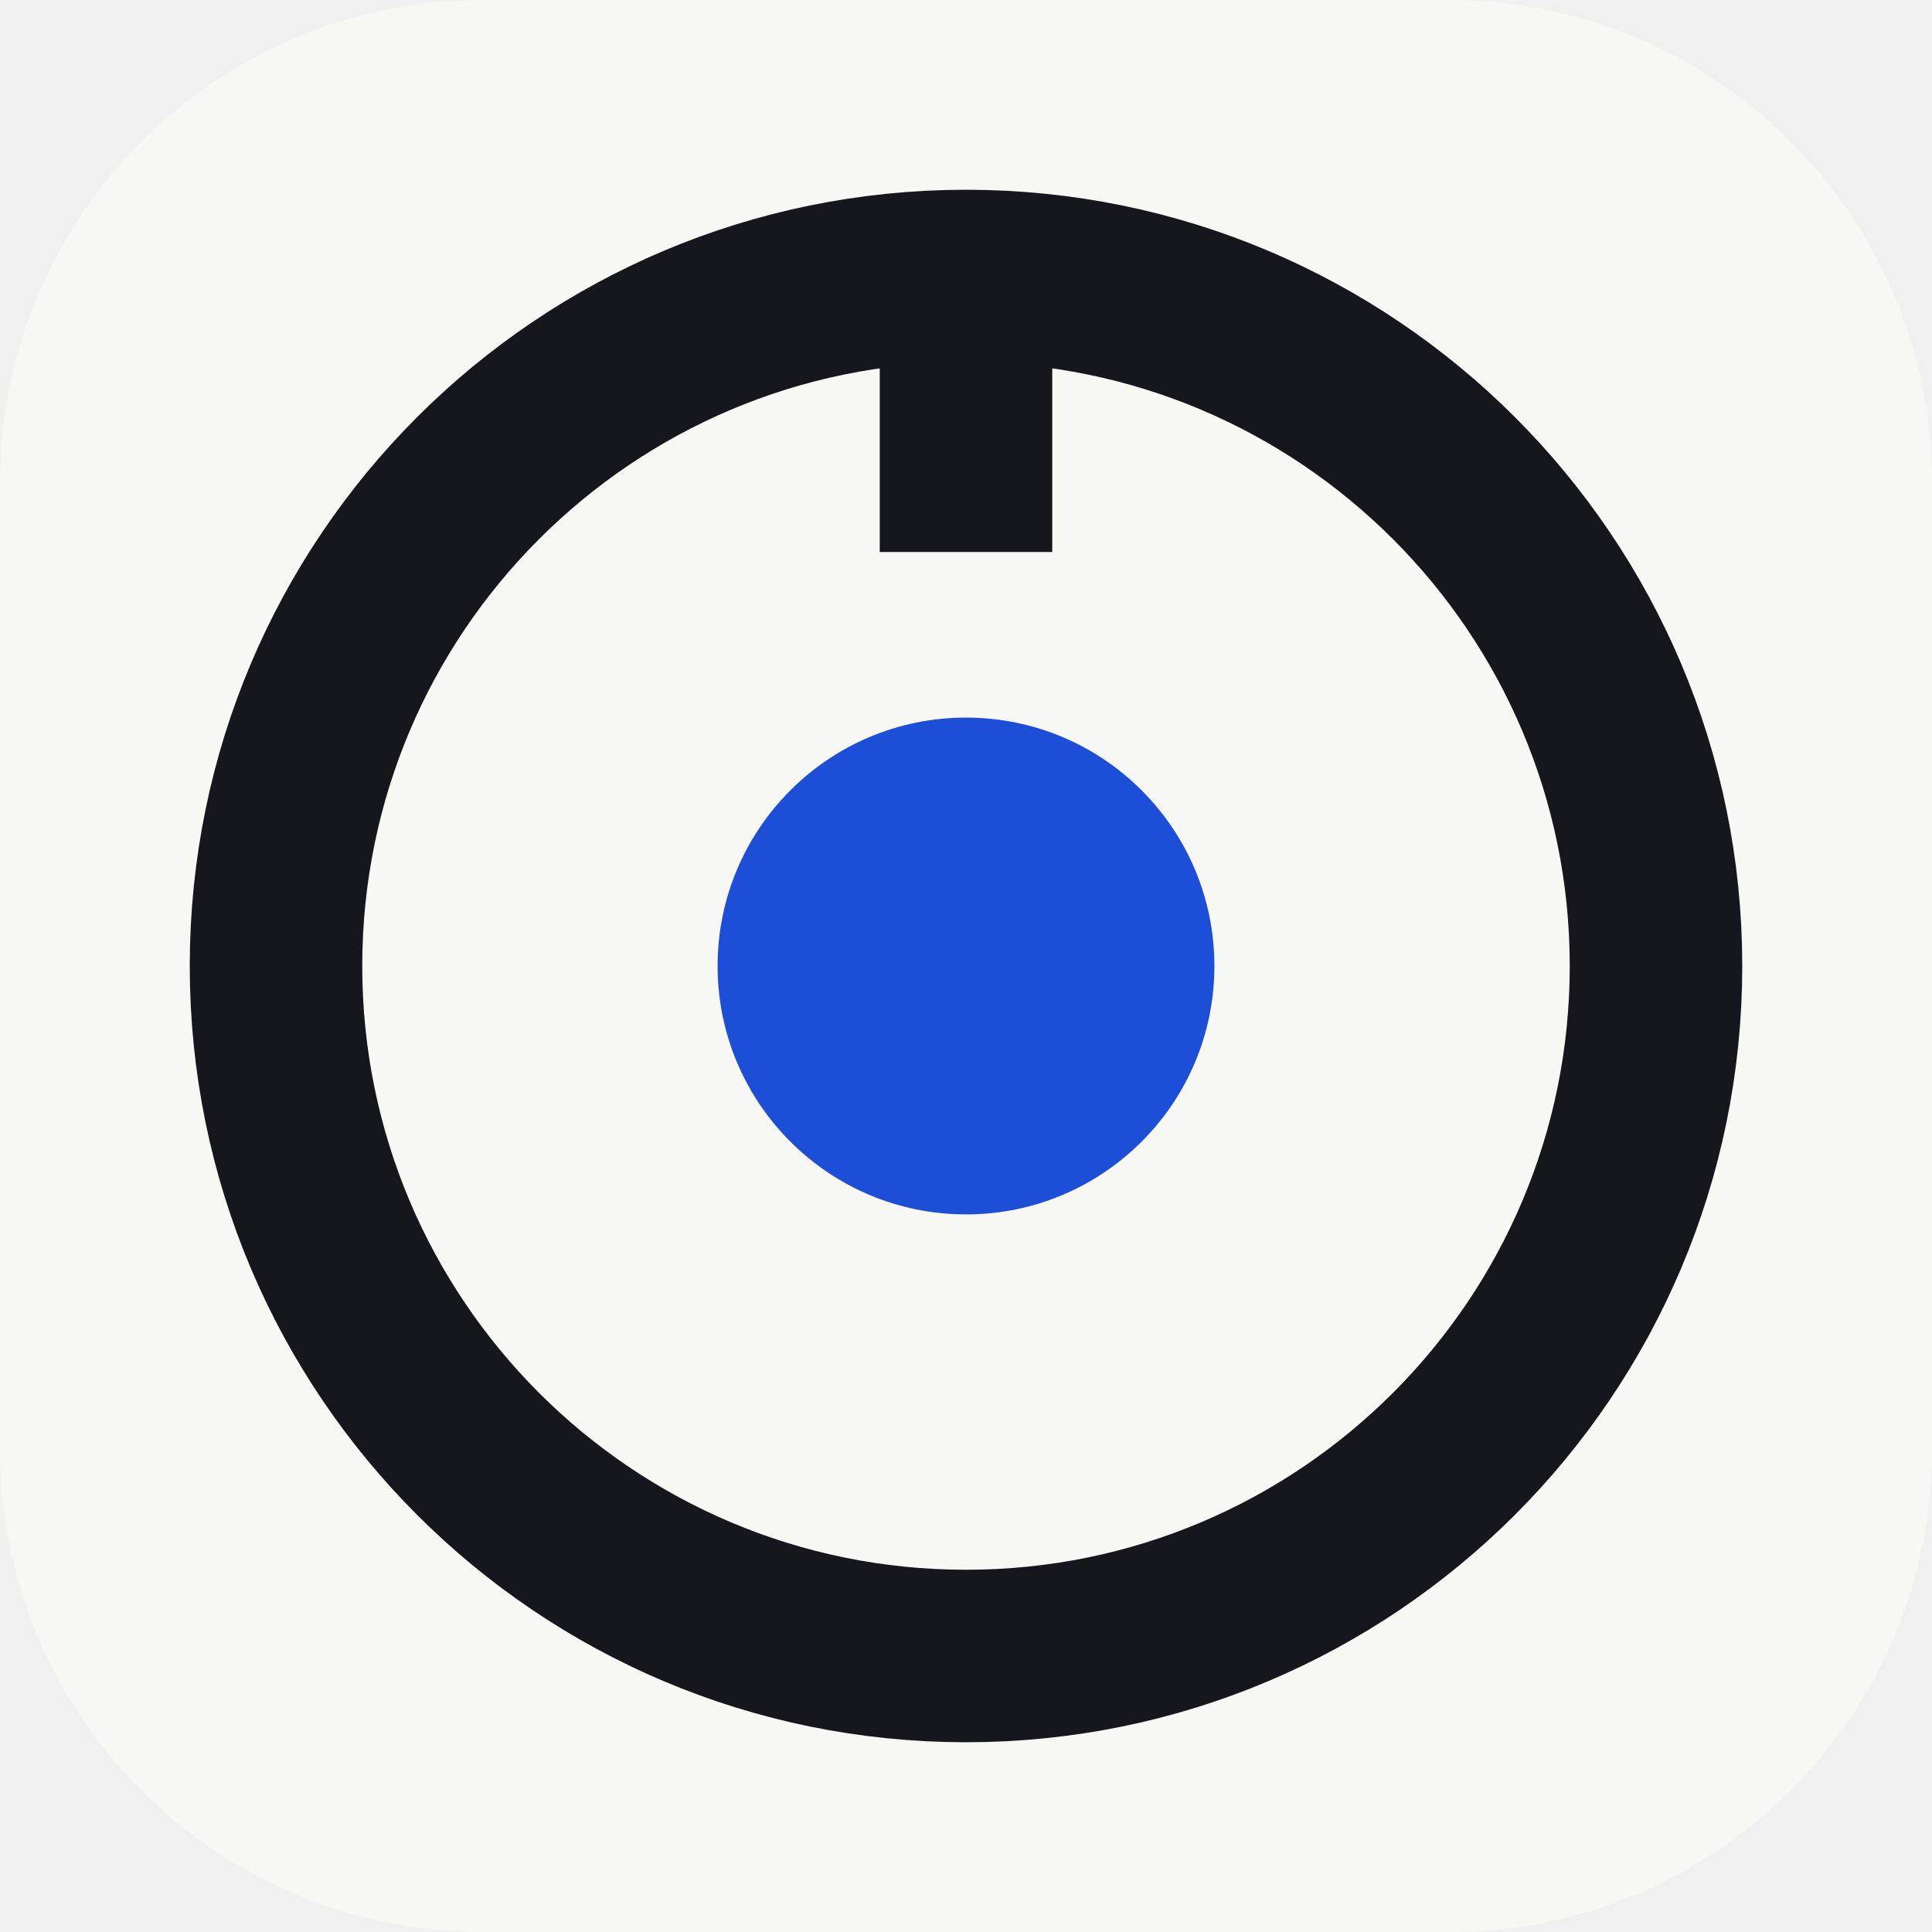
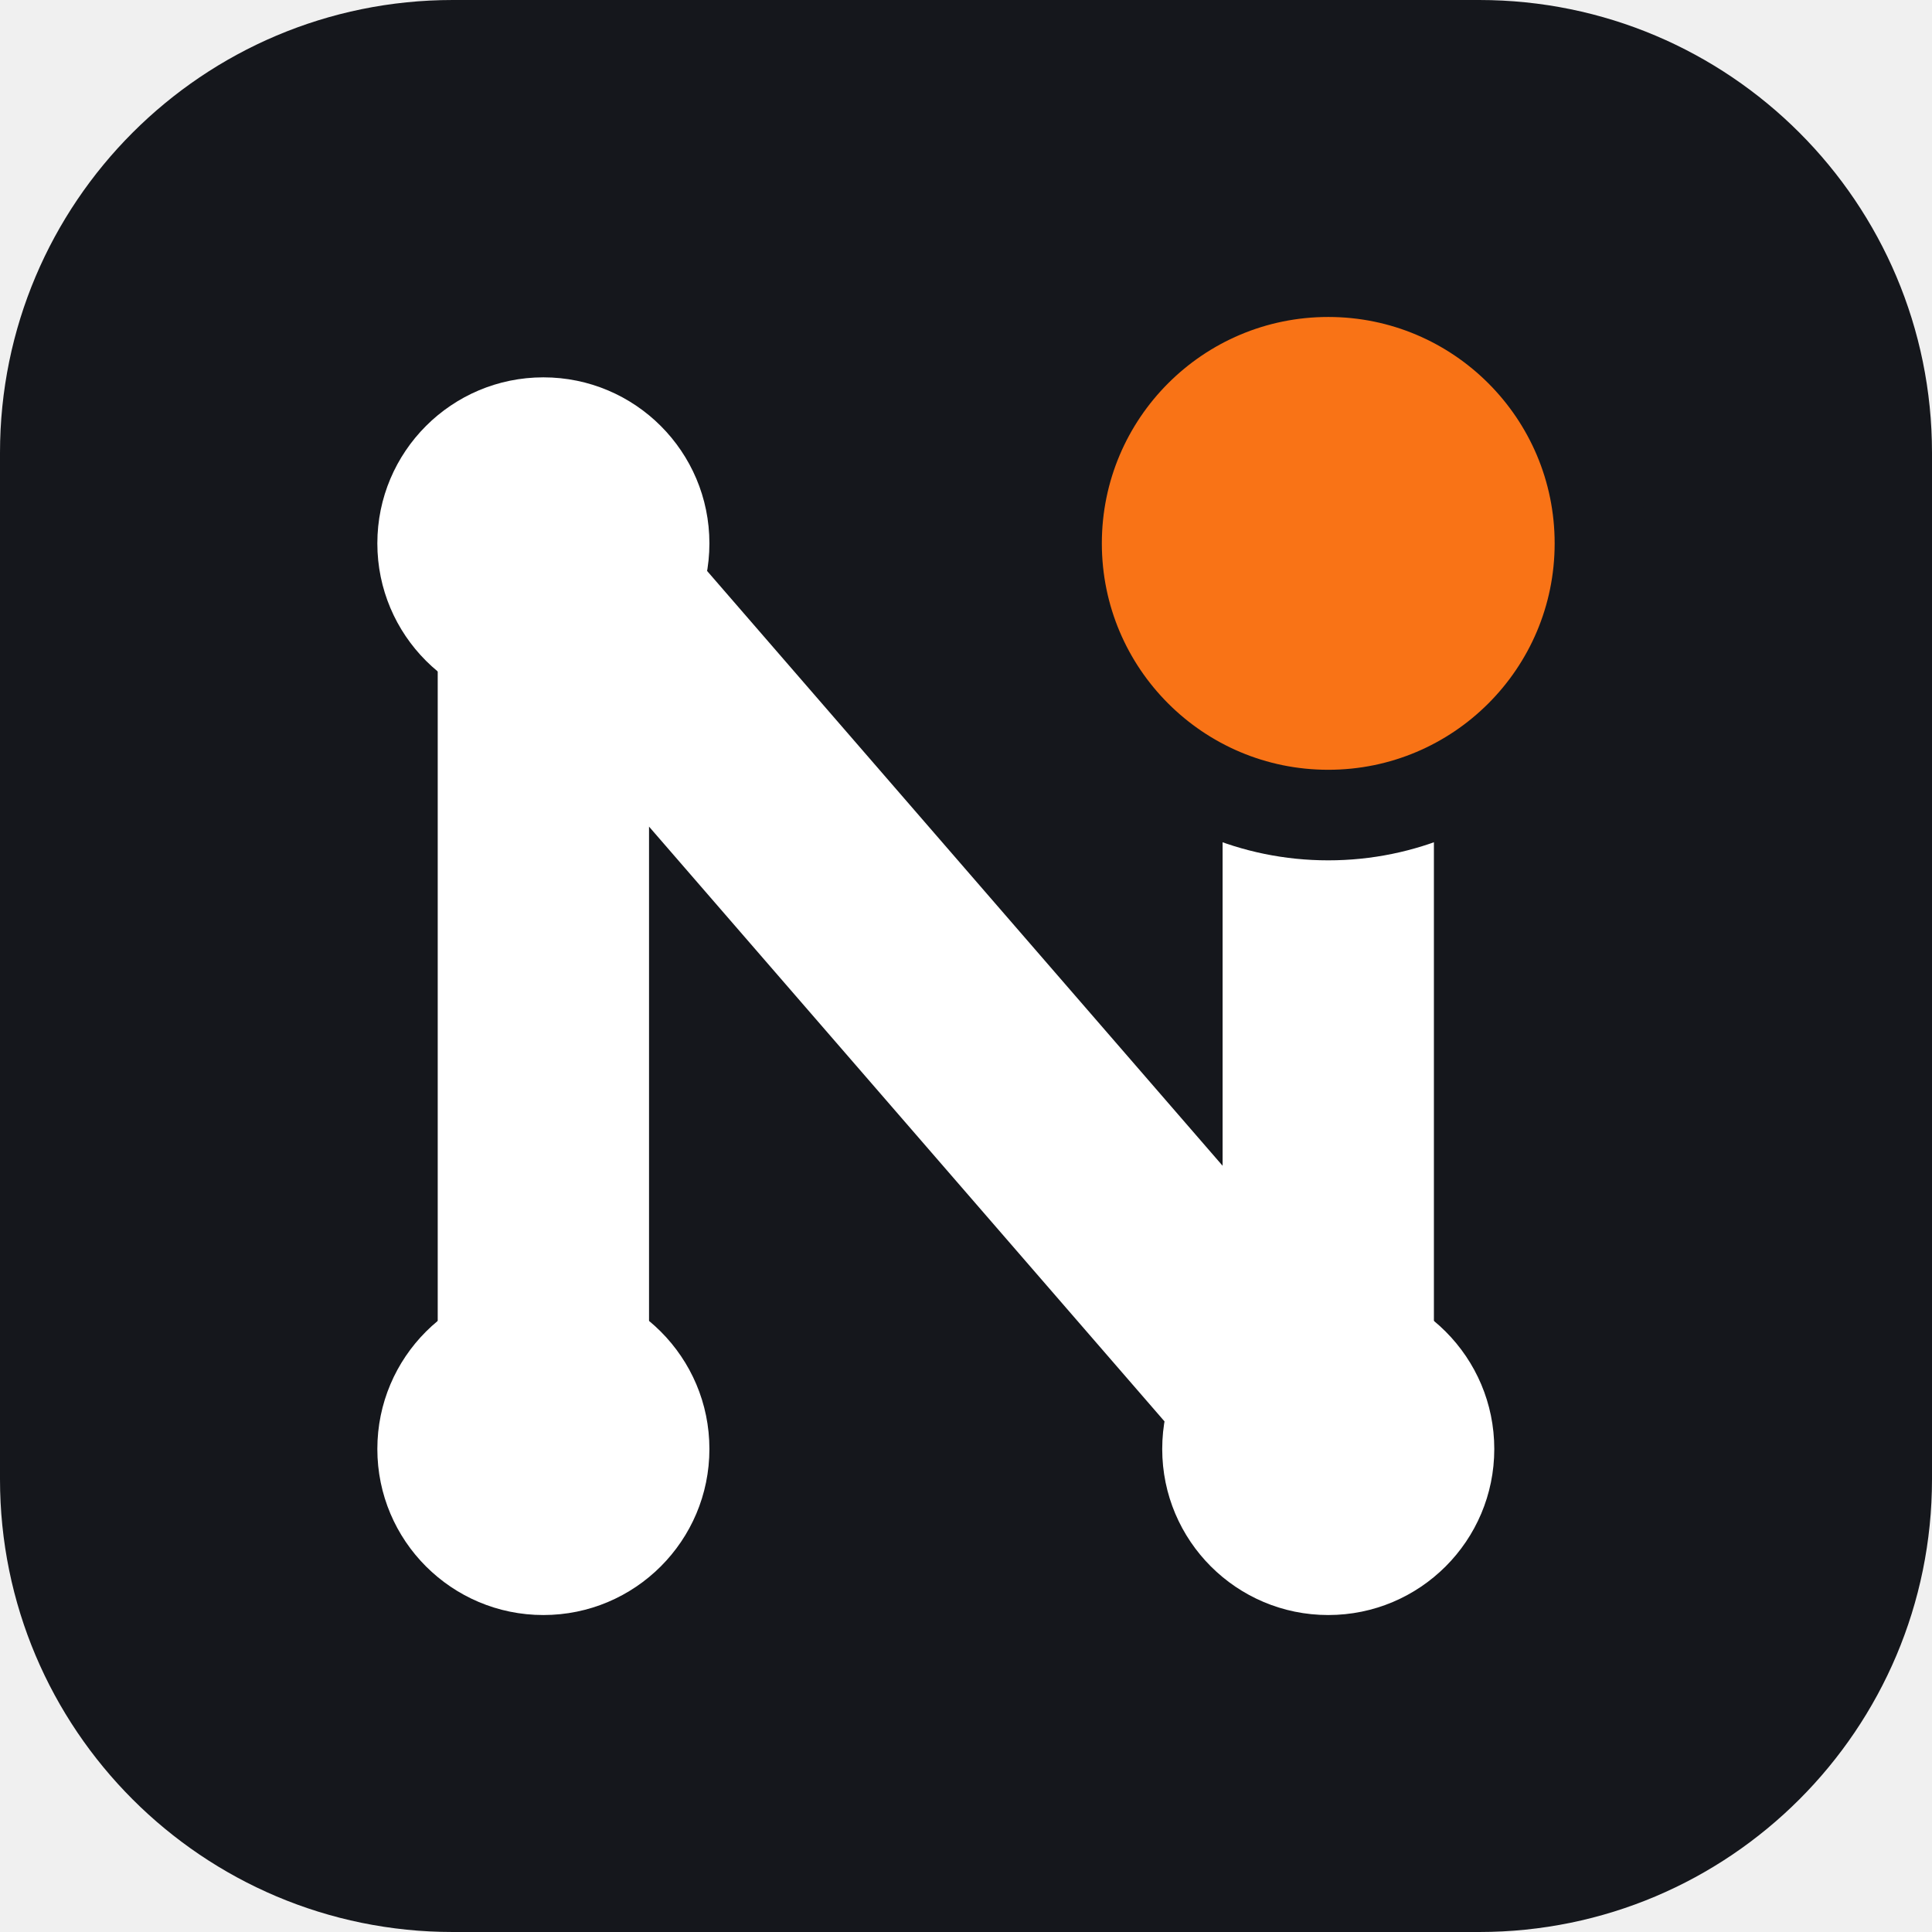
- <svg xmlns="http://www.w3.org/2000/svg" viewBox="0 0 28 28">
-   <rect width="28" height="28" rx="7" fill="#F7F7F4" />
-   <circle cx="14" cy="14" r="10" fill="none" stroke="#15171C" stroke-width="2.5" />
-   <circle cx="14" cy="14" r="3.6" fill="#1D4ED8" />
-   <line x1="14" y1="4" x2="14" y2="8" stroke="#15171C" stroke-width="2.5" />
+ <svg xmlns="http://www.w3.org/2000/svg" viewBox="0 0 64 64">
+   <rect width="64" height="64" rx="15" fill="#15171C" />
+   <path d="M18 48V18L44 48V18" fill="none" stroke="#FFFFFF" stroke-width="7" stroke-linecap="round" stroke-linejoin="round" />
+   <circle cx="18" cy="48" r="5.5" fill="#FFFFFF" />
+   <circle cx="18" cy="18" r="5.5" fill="#FFFFFF" />
+   <circle cx="44" cy="48" r="5.5" fill="#FFFFFF" />
+   <circle cx="44" cy="18" r="9" fill="#F97316" stroke="#15171C" stroke-width="3" />
</svg>
